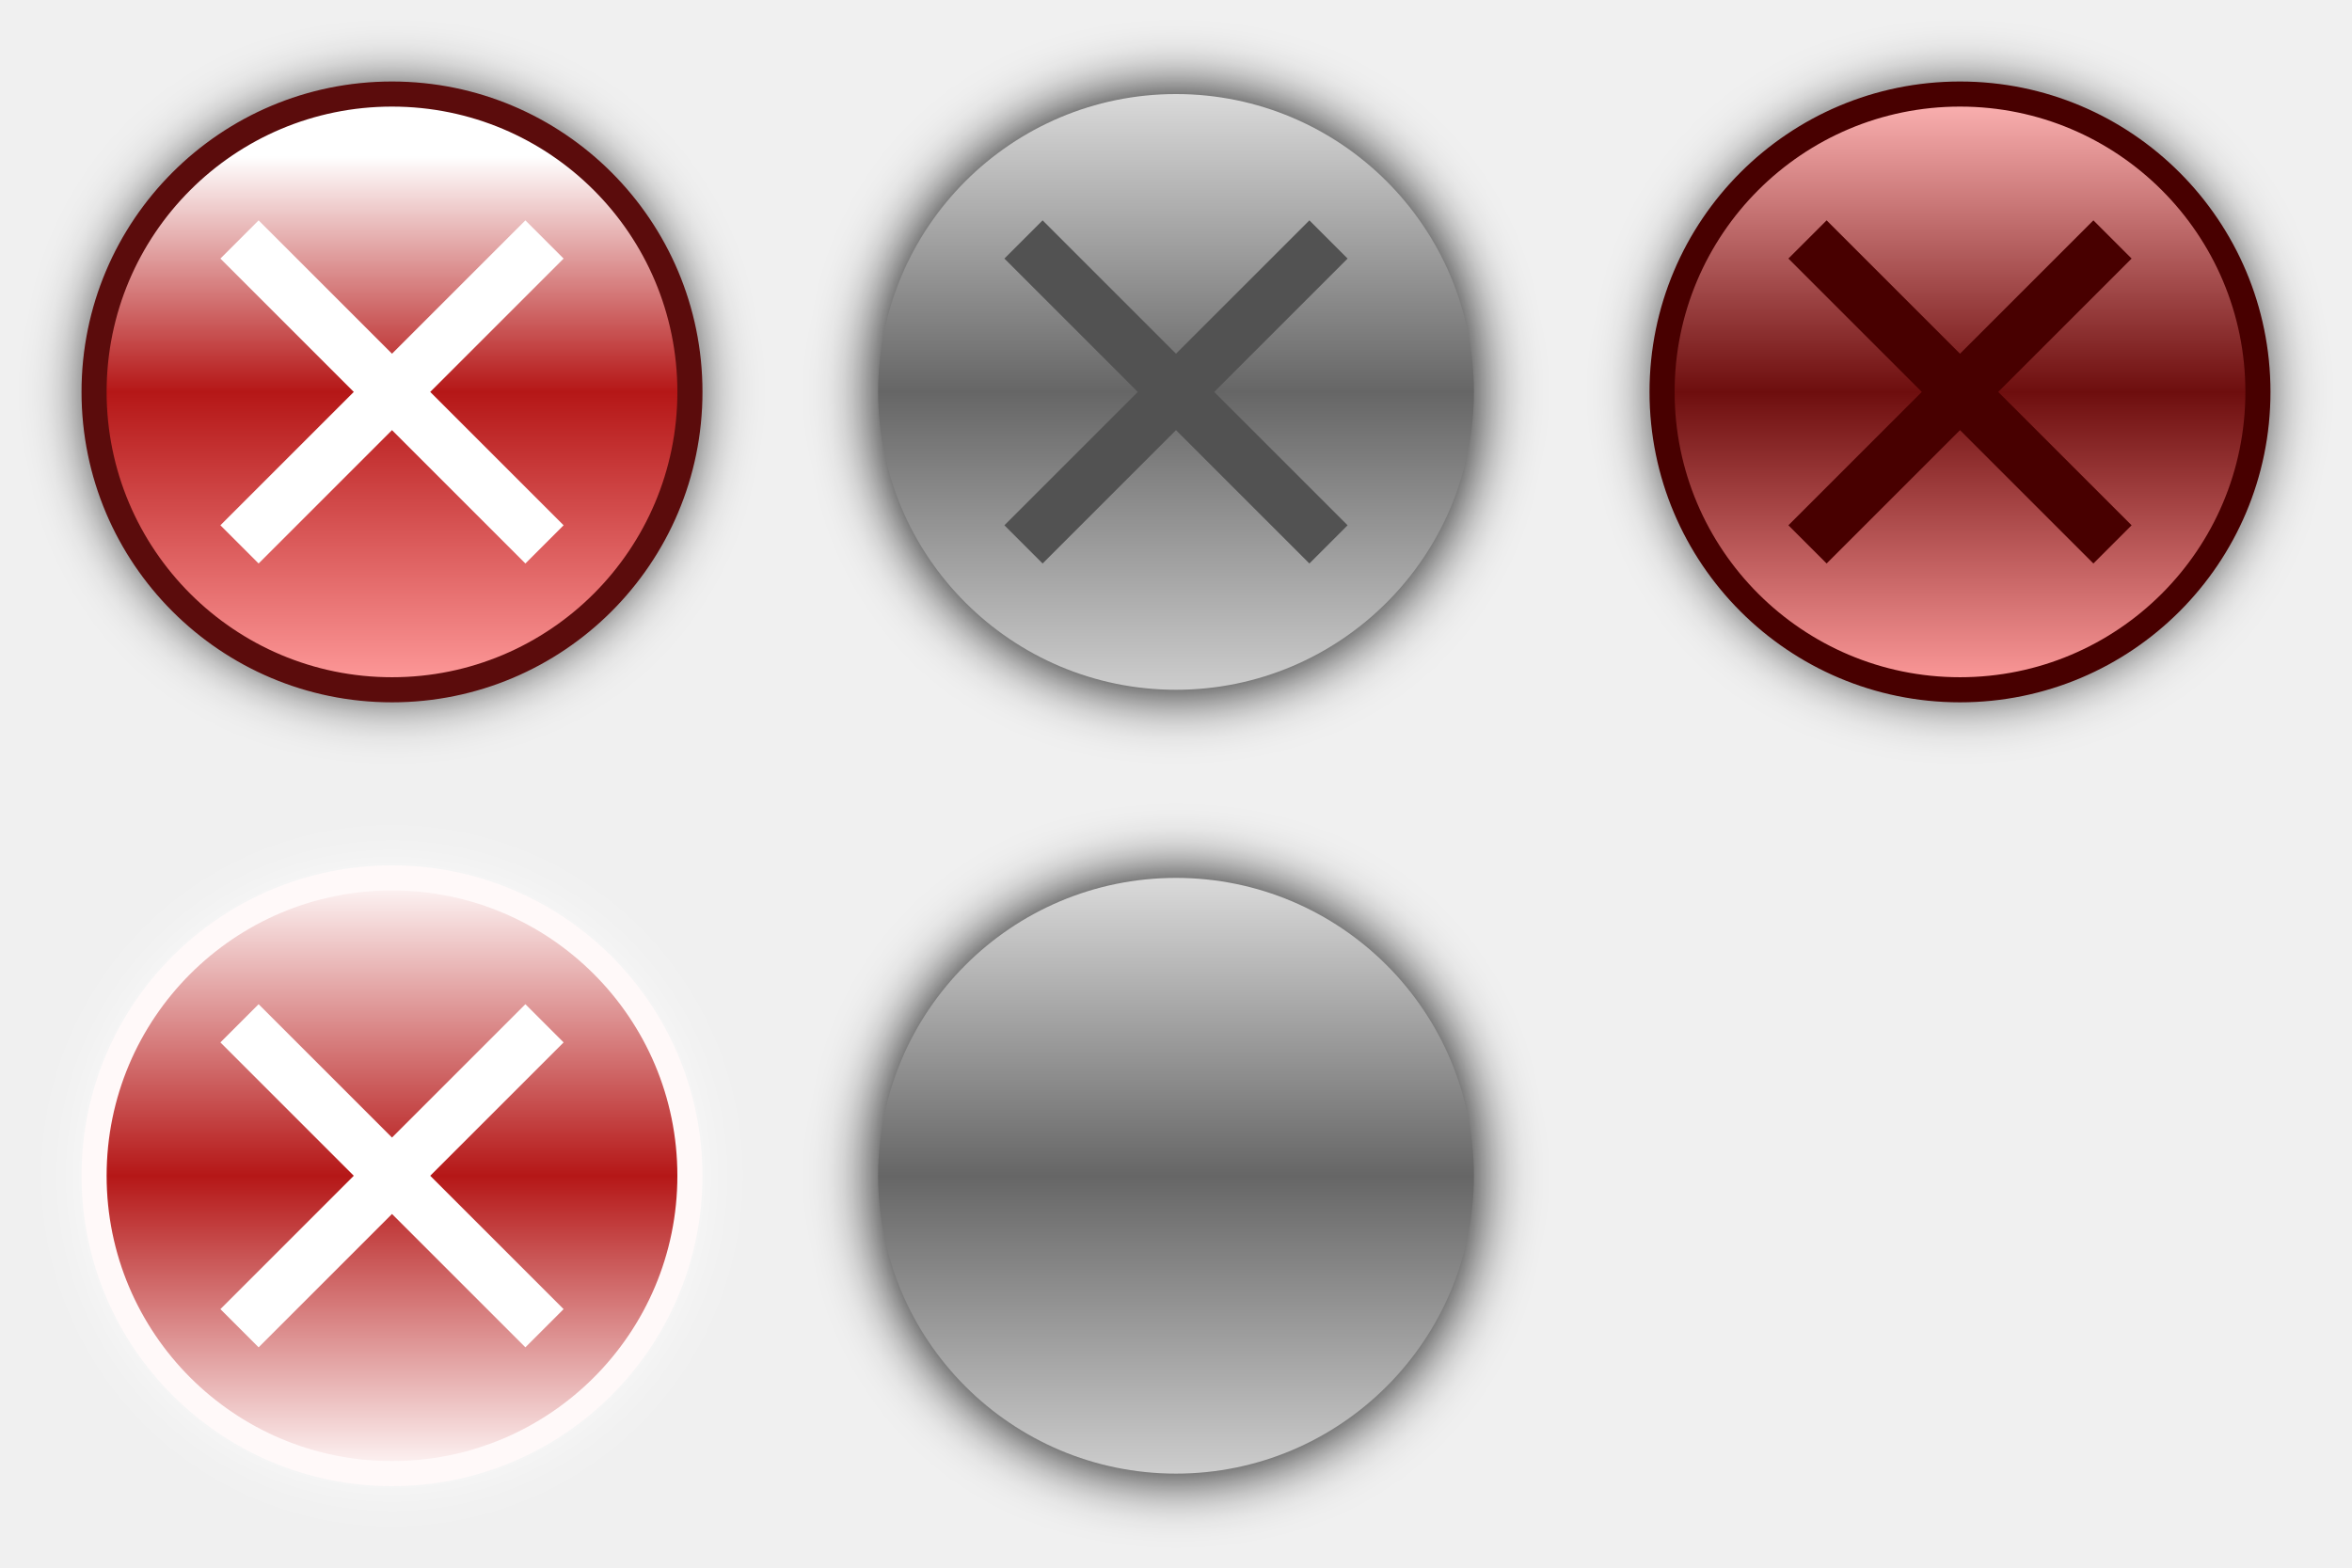
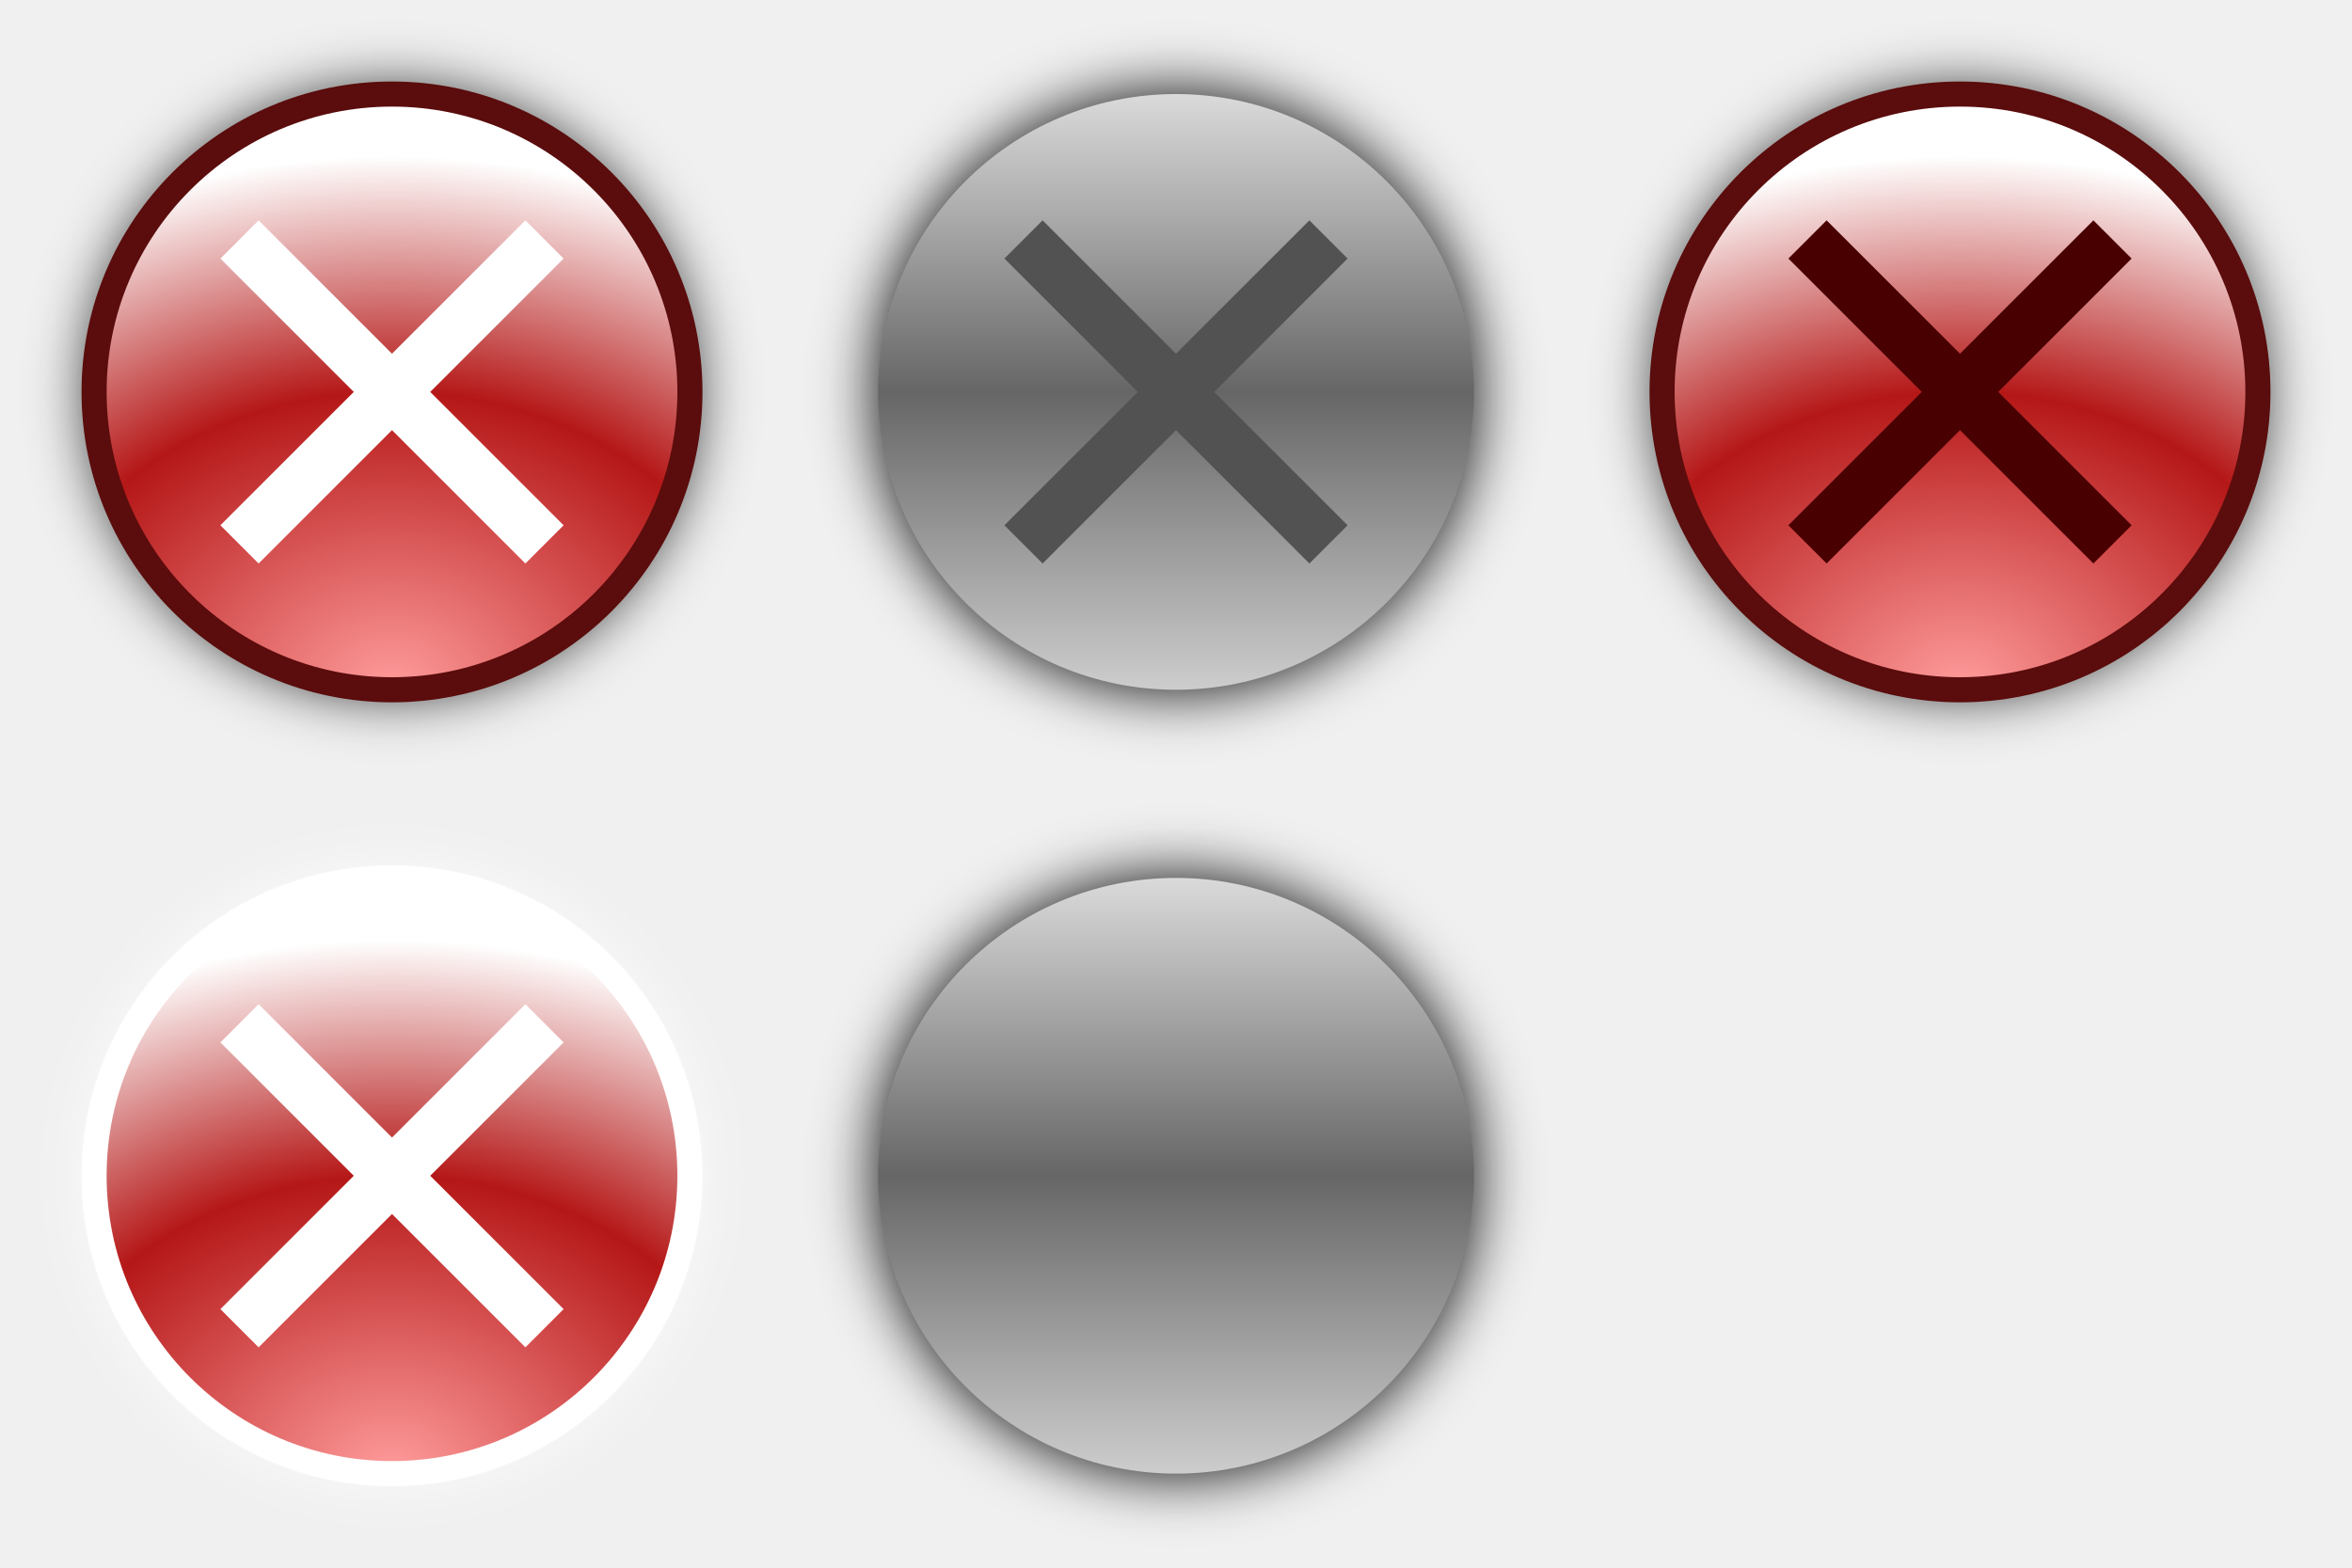
<svg xmlns="http://www.w3.org/2000/svg" xmlns:xlink="http://www.w3.org/1999/xlink" width="75" height="50" viewBox="0 0 75 50" version="1.1" id="svg1">
  <defs id="defs1">
-     <linearGradient id="linearGradient5">
-       <stop style="stop-color:#ff9c9c;stop-opacity:1;" offset="0" id="stop1" />
-       <stop style="stop-color:#6e0e0e;stop-opacity:1;" offset="0.5" id="stop4" />
-       <stop style="stop-color:#ffb5b5;stop-opacity:1;" offset="1" id="stop5" />
-     </linearGradient>
-     <linearGradient id="linearGradient39">
-       <stop style="stop-color:#fff9f9;stop-opacity:1;" offset="0" id="stop37" />
-       <stop style="stop-color:#b51717;stop-opacity:1;" offset="0.5" id="stop38" />
-       <stop style="stop-color:#fffafa;stop-opacity:1;" offset="1" id="stop39" />
-     </linearGradient>
    <linearGradient id="linearGradient33">
      <stop style="stop-color:#cdcdcd;stop-opacity:1;" offset="0" id="stop31" />
      <stop style="stop-color:#666666;stop-opacity:1;" offset="0.5" id="stop32" />
      <stop style="stop-color:#dadada;stop-opacity:1;" offset="1" id="stop33" />
    </linearGradient>
    <linearGradient id="linearGradient22">
      <stop style="stop-color:#ff9c9c;stop-opacity:1;" offset="0" id="stop22" />
      <stop style="stop-color:#b51717;stop-opacity:1;" offset="0.5" id="stop24" />
      <stop style="stop-color:#ffffff;stop-opacity:1;" offset="0.896" id="stop23" />
    </linearGradient>
    <linearGradient id="linearGradient3">
      <stop style="stop-color:#ffffff;stop-opacity:1;" offset="0.251" id="stop2" />
      <stop style="stop-color:#ffffff;stop-opacity:1;" offset="0.748" id="stop3" />
    </linearGradient>
    <linearGradient xlink:href="#linearGradient3" id="linearGradient7" x1="17.955" y1="17.955" x2="32.045" y2="32.045" gradientUnits="userSpaceOnUse" gradientTransform="matrix(0,-1.171427,-1.171427,0,54.28568,54.28568)" />
    <filter style="color-interpolation-filters:sRGB" id="filter22" x="-0.126" y="-0.126" width="1.253" height="1.253">
      <feGaussianBlur stdDeviation="1.698" id="feGaussianBlur22" />
    </filter>
-     <linearGradient xlink:href="#linearGradient22" id="linearGradient24" x1="-51.477" y1="-5.713423e-07" x2="-19.233" y2="-5.713423e-07" gradientUnits="userSpaceOnUse" />
    <filter style="color-interpolation-filters:sRGB" id="filter22-0" x="-0.126" y="-0.126" width="1.253" height="1.253">
      <feGaussianBlur stdDeviation="1.698" id="feGaussianBlur22-9" />
    </filter>
    <linearGradient xlink:href="#linearGradient33" id="linearGradient25" gradientUnits="userSpaceOnUse" x1="-51.477" y1="-5.713423e-07" x2="-19.233" y2="-5.713423e-07" />
    <filter style="color-interpolation-filters:sRGB" id="filter22-3" x="-0.126" y="-0.126" width="1.253" height="1.253">
      <feGaussianBlur stdDeviation="1.698" id="feGaussianBlur22-7" />
    </filter>
-     <linearGradient xlink:href="#linearGradient39" id="linearGradient36" gradientUnits="userSpaceOnUse" x1="-51.477" y1="-5.713423e-07" x2="-19.233" y2="-5.713423e-07" />
    <linearGradient xlink:href="#linearGradient3" id="linearGradient37" gradientUnits="userSpaceOnUse" gradientTransform="matrix(0,-1.171427,-1.171427,0,54.28568,54.28568)" x1="17.955" y1="17.955" x2="32.045" y2="32.045" />
    <filter style="color-interpolation-filters:sRGB" id="filter22-0-6" x="-0.126" y="-0.126" width="1.253" height="1.253">
      <feGaussianBlur stdDeviation="1.698" id="feGaussianBlur22-9-1" />
    </filter>
    <linearGradient xlink:href="#linearGradient33" id="linearGradient25-5" gradientUnits="userSpaceOnUse" x1="-51.477" y1="-5.713423e-07" x2="-19.233" y2="-5.713423e-07" />
    <filter style="color-interpolation-filters:sRGB" id="filter22-7" x="-0.126" y="-0.126" width="1.253" height="1.253">
      <feGaussianBlur stdDeviation="1.698" id="feGaussianBlur22-5" />
    </filter>
-     <linearGradient xlink:href="#linearGradient5" id="linearGradient24-3" x1="-51.477" y1="-5.713423e-07" x2="-19.233" y2="-5.713423e-07" gradientUnits="userSpaceOnUse" />
+     <radialGradient xlink:href="#linearGradient22" id="radialGradient1" cx="-51.477" cy="-5.7134235e-07" fx="-51.477" fy="-5.7134235e-07" r="16.801" gradientUnits="userSpaceOnUse" gradientTransform="matrix(1.919192,0,0,2.389551,47.31759,7.9390943e-7)" />
+     <radialGradient xlink:href="#linearGradient22" id="radialGradient1-7" cx="-51.477" cy="-5.7134235e-07" fx="-51.477" fy="-5.7134235e-07" r="16.801" gradientUnits="userSpaceOnUse" gradientTransform="matrix(1.919192,0,0,2.389551,47.31759,7.9390942e-7)" />
+     <radialGradient xlink:href="#linearGradient22" id="radialGradient1-2" cx="-51.477" cy="-5.7134235e-07" fx="-51.477" fy="-5.7134235e-07" r="16.801" gradientUnits="userSpaceOnUse" gradientTransform="matrix(1.919192,0,0,2.389551,47.31759,7.9390942e-7)" />
  </defs>
  <g id="layer1">
    <g id="active-center" transform="matrix(0.4166667,0.4166667,-0.4166667,0.4166667,12.5,-8.333334)" style="stroke-width:1.697">
      <circle style="fill:#000000;fill-opacity:1;stroke-width:5.899;-inkscape-stroke:none;filter:url(#filter22)" id="path15-1" cx="-35.355" cy="-5.0736594e-07" r="16.122" transform="rotate(-135)" />
-       <circle style="fill:url(#linearGradient24);fill-opacity:1;stroke-width:1.358;stroke:#5b0c0c;stroke-opacity:1;stroke-dasharray:none" id="path15" cx="-35.355" cy="-5.713423e-07" r="16.122" transform="rotate(-135)" />
+       <circle style="fill:url(#radialGradient1);fill-opacity:1;stroke-width:1.358;stroke:#5b0c0c;stroke-opacity:1;stroke-dasharray:none" id="path15" cx="-35.355" cy="-5.713423e-07" r="16.122" transform="rotate(-135)" />
      <path id="rect1" style="fill:url(#linearGradient7);stroke-width:5.899;-inkscape-stroke:none" d="m 30.438,26.462 c -1.325,0 -2.651,0 -3.976,0 0,3.403 0,6.806 0,10.209 -0.975,0 -1.949,0 -2.924,0 0,-3.403 0,-6.806 0,-10.209 -3.403,0 -6.806,0 -10.209,0 0,-0.975 0,-1.949 0,-2.924 3.403,0 6.806,0 10.209,0 0,-3.403 0,-6.806 0,-10.209 0.975,0 1.949,0 2.924,0 0,3.403 0,6.806 0,10.209 3.403,0 6.806,0 10.209,0 0,0.975 0,1.949 0,2.924 -2.077,0 -4.155,0 -6.232,0 z" />
      <rect style="fill:none;fill-opacity:1;stroke-width:5.899;-inkscape-stroke:none" id="rect6" width="42.426" height="42.426" x="-21.213" y="14.142" transform="rotate(-45)" />
    </g>
    <g id="inactive-center" transform="matrix(0.4166667,0.4166667,-0.4166667,0.4166667,37.5,-8.333334)" style="stroke-width:1.697">
      <circle style="fill:#000000;fill-opacity:1;stroke-width:5.899;-inkscape-stroke:none;filter:url(#filter22-0)" id="path15-1-8" cx="-35.355" cy="-5.0736594e-07" r="16.122" transform="rotate(-135)" />
      <circle style="fill:url(#linearGradient25);fill-opacity:1;stroke-width:5.899;-inkscape-stroke:none" id="path15-7" cx="-35.355" cy="-5.713423e-07" r="16.122" transform="rotate(-135)" />
      <path id="rect1-9" style="fill:#525252;fill-opacity:1;stroke-width:5.899;-inkscape-stroke:none" d="m 30.438,26.462 c -1.325,0 -2.651,0 -3.976,0 0,3.403 0,6.806 0,10.209 -0.975,0 -1.949,0 -2.924,0 0,-3.403 0,-6.806 0,-10.209 -3.403,0 -6.806,0 -10.209,0 0,-0.975 0,-1.949 0,-2.924 3.403,0 6.806,0 10.209,0 0,-3.403 0,-6.806 0,-10.209 0.975,0 1.949,0 2.924,0 0,3.403 0,6.806 0,10.209 3.403,0 6.806,0 10.209,0 0,0.975 0,1.949 0,2.924 -2.077,0 -4.155,0 -6.232,0 z" />
      <rect style="fill:none;fill-opacity:1;stroke-width:5.899;-inkscape-stroke:none" id="rect6-2" width="42.426" height="42.426" x="-21.213" y="14.142" transform="rotate(-45)" />
    </g>
    <g id="hover-center" transform="matrix(0.4166667,0.4166667,-0.4166667,0.4166667,12.5,16.66667)" style="stroke-width:1.697">
      <circle style="fill:#ffffff;fill-opacity:1;stroke-width:5.899;-inkscape-stroke:none;filter:url(#filter22-3)" id="path15-1-3" cx="-35.355" cy="-5.0736594e-07" r="16.122" transform="rotate(-135)" />
-       <circle style="fill:url(#linearGradient36);fill-opacity:1;stroke-width:1.358;stroke:#fff9f9;stroke-opacity:1;stroke-dasharray:none" id="path15-6" cx="-35.355" cy="-5.713423e-07" r="16.122" transform="rotate(-135)" />
+       <circle style="fill:url(#radialGradient1);fill-opacity:1;stroke-width:1.358;stroke:#ffffff;stroke-opacity:1;stroke-dasharray:none;font-variation-settings:normal;opacity:1;vector-effect:none;stroke-linecap:butt;stroke-linejoin:miter;stroke-miterlimit:4;stroke-dashoffset:0;-inkscape-stroke:none;stop-color:#000000;stop-opacity:1" id="path15-6" cx="-35.355" cy="-5.713423e-07" r="16.122" transform="rotate(-135)" />
      <path id="rect1-1" style="fill:url(#linearGradient37);stroke-width:5.899;-inkscape-stroke:none" d="m 30.438,26.462 c -1.325,0 -2.651,0 -3.976,0 0,3.403 0,6.806 0,10.209 -0.975,0 -1.949,0 -2.924,0 0,-3.403 0,-6.806 0,-10.209 -3.403,0 -6.806,0 -10.209,0 0,-0.975 0,-1.949 0,-2.924 3.403,0 6.806,0 10.209,0 0,-3.403 0,-6.806 0,-10.209 0.975,0 1.949,0 2.924,0 0,3.403 0,6.806 0,10.209 3.403,0 6.806,0 10.209,0 0,0.975 0,1.949 0,2.924 -2.077,0 -4.155,0 -6.232,0 z" />
      <rect style="fill:none;fill-opacity:1;stroke-width:5.899;-inkscape-stroke:none" id="rect6-29" width="42.426" height="42.426" x="-21.213" y="14.142" transform="rotate(-45)" />
    </g>
    <g id="deactivated-center" transform="matrix(0.4166667,0.4166667,-0.4166667,0.4166667,37.5,16.66667)" style="stroke-width:1.697">
      <circle style="fill:#000000;fill-opacity:1;stroke-width:5.899;-inkscape-stroke:none;filter:url(#filter22-0-6)" id="path15-1-8-6" cx="-35.355" cy="-5.0736594e-07" r="16.122" transform="rotate(-135)" />
      <circle style="fill:url(#linearGradient25-5);fill-opacity:1;stroke-width:5.899;-inkscape-stroke:none" id="path15-7-9" cx="-35.355" cy="-5.713423e-07" r="16.122" transform="rotate(-135)" />
      <rect style="fill:none;fill-opacity:1;stroke-width:5.899;-inkscape-stroke:none" id="rect6-2-7" width="42.426" height="42.426" x="-21.213" y="14.142" transform="rotate(-45)" />
    </g>
    <g id="pressed-center" transform="matrix(0.4166667,0.4166667,-0.4166667,0.4166667,62.5,-8.333334)" style="stroke-width:1.697">
      <circle style="fill:#000000;fill-opacity:1;stroke-width:5.899;-inkscape-stroke:none;filter:url(#filter22-7)" id="path15-1-0" cx="-35.355" cy="-5.0736594e-07" r="16.122" transform="rotate(-135)" />
-       <circle style="fill:url(#linearGradient24-3);fill-opacity:1;stroke-width:1.358;stroke:#480000;stroke-opacity:1;stroke-dasharray:none" id="path15-9" cx="-35.355" cy="-5.713423e-07" r="16.122" transform="rotate(-135)" />
+       <circle style="fill:url(#radialGradient1);fill-opacity:1;stroke-width:1.358;stroke:#5b0c0c;stroke-opacity:1;stroke-dasharray:none;font-variation-settings:normal;opacity:1;stroke-linecap:butt;stroke-linejoin:miter;stroke-miterlimit:4;stroke-dashoffset:0;stop-color:#000000;stop-opacity:1" id="path15-9" cx="-35.355" cy="-5.713423e-07" transform="rotate(-135)" r="16.122" />
      <path id="rect1-3" style="fill:#480000;stroke-width:5.899;-inkscape-stroke:none;fill-opacity:1" d="m 30.438,26.462 c -1.325,0 -2.651,0 -3.976,0 0,3.403 0,6.806 0,10.209 -0.975,0 -1.949,0 -2.924,0 0,-3.403 0,-6.806 0,-10.209 -3.403,0 -6.806,0 -10.209,0 0,-0.975 0,-1.949 0,-2.924 3.403,0 6.806,0 10.209,0 0,-3.403 0,-6.806 0,-10.209 0.975,0 1.949,0 2.924,0 0,3.403 0,6.806 0,10.209 3.403,0 6.806,0 10.209,0 0,0.975 0,1.949 0,2.924 -2.077,0 -4.155,0 -6.232,0 z" />
      <rect style="fill:none;fill-opacity:1;stroke-width:5.899;-inkscape-stroke:none" id="rect6-6" width="42.426" height="42.426" x="-21.213" y="14.142" transform="rotate(-45)" />
    </g>
  </g>
</svg>
